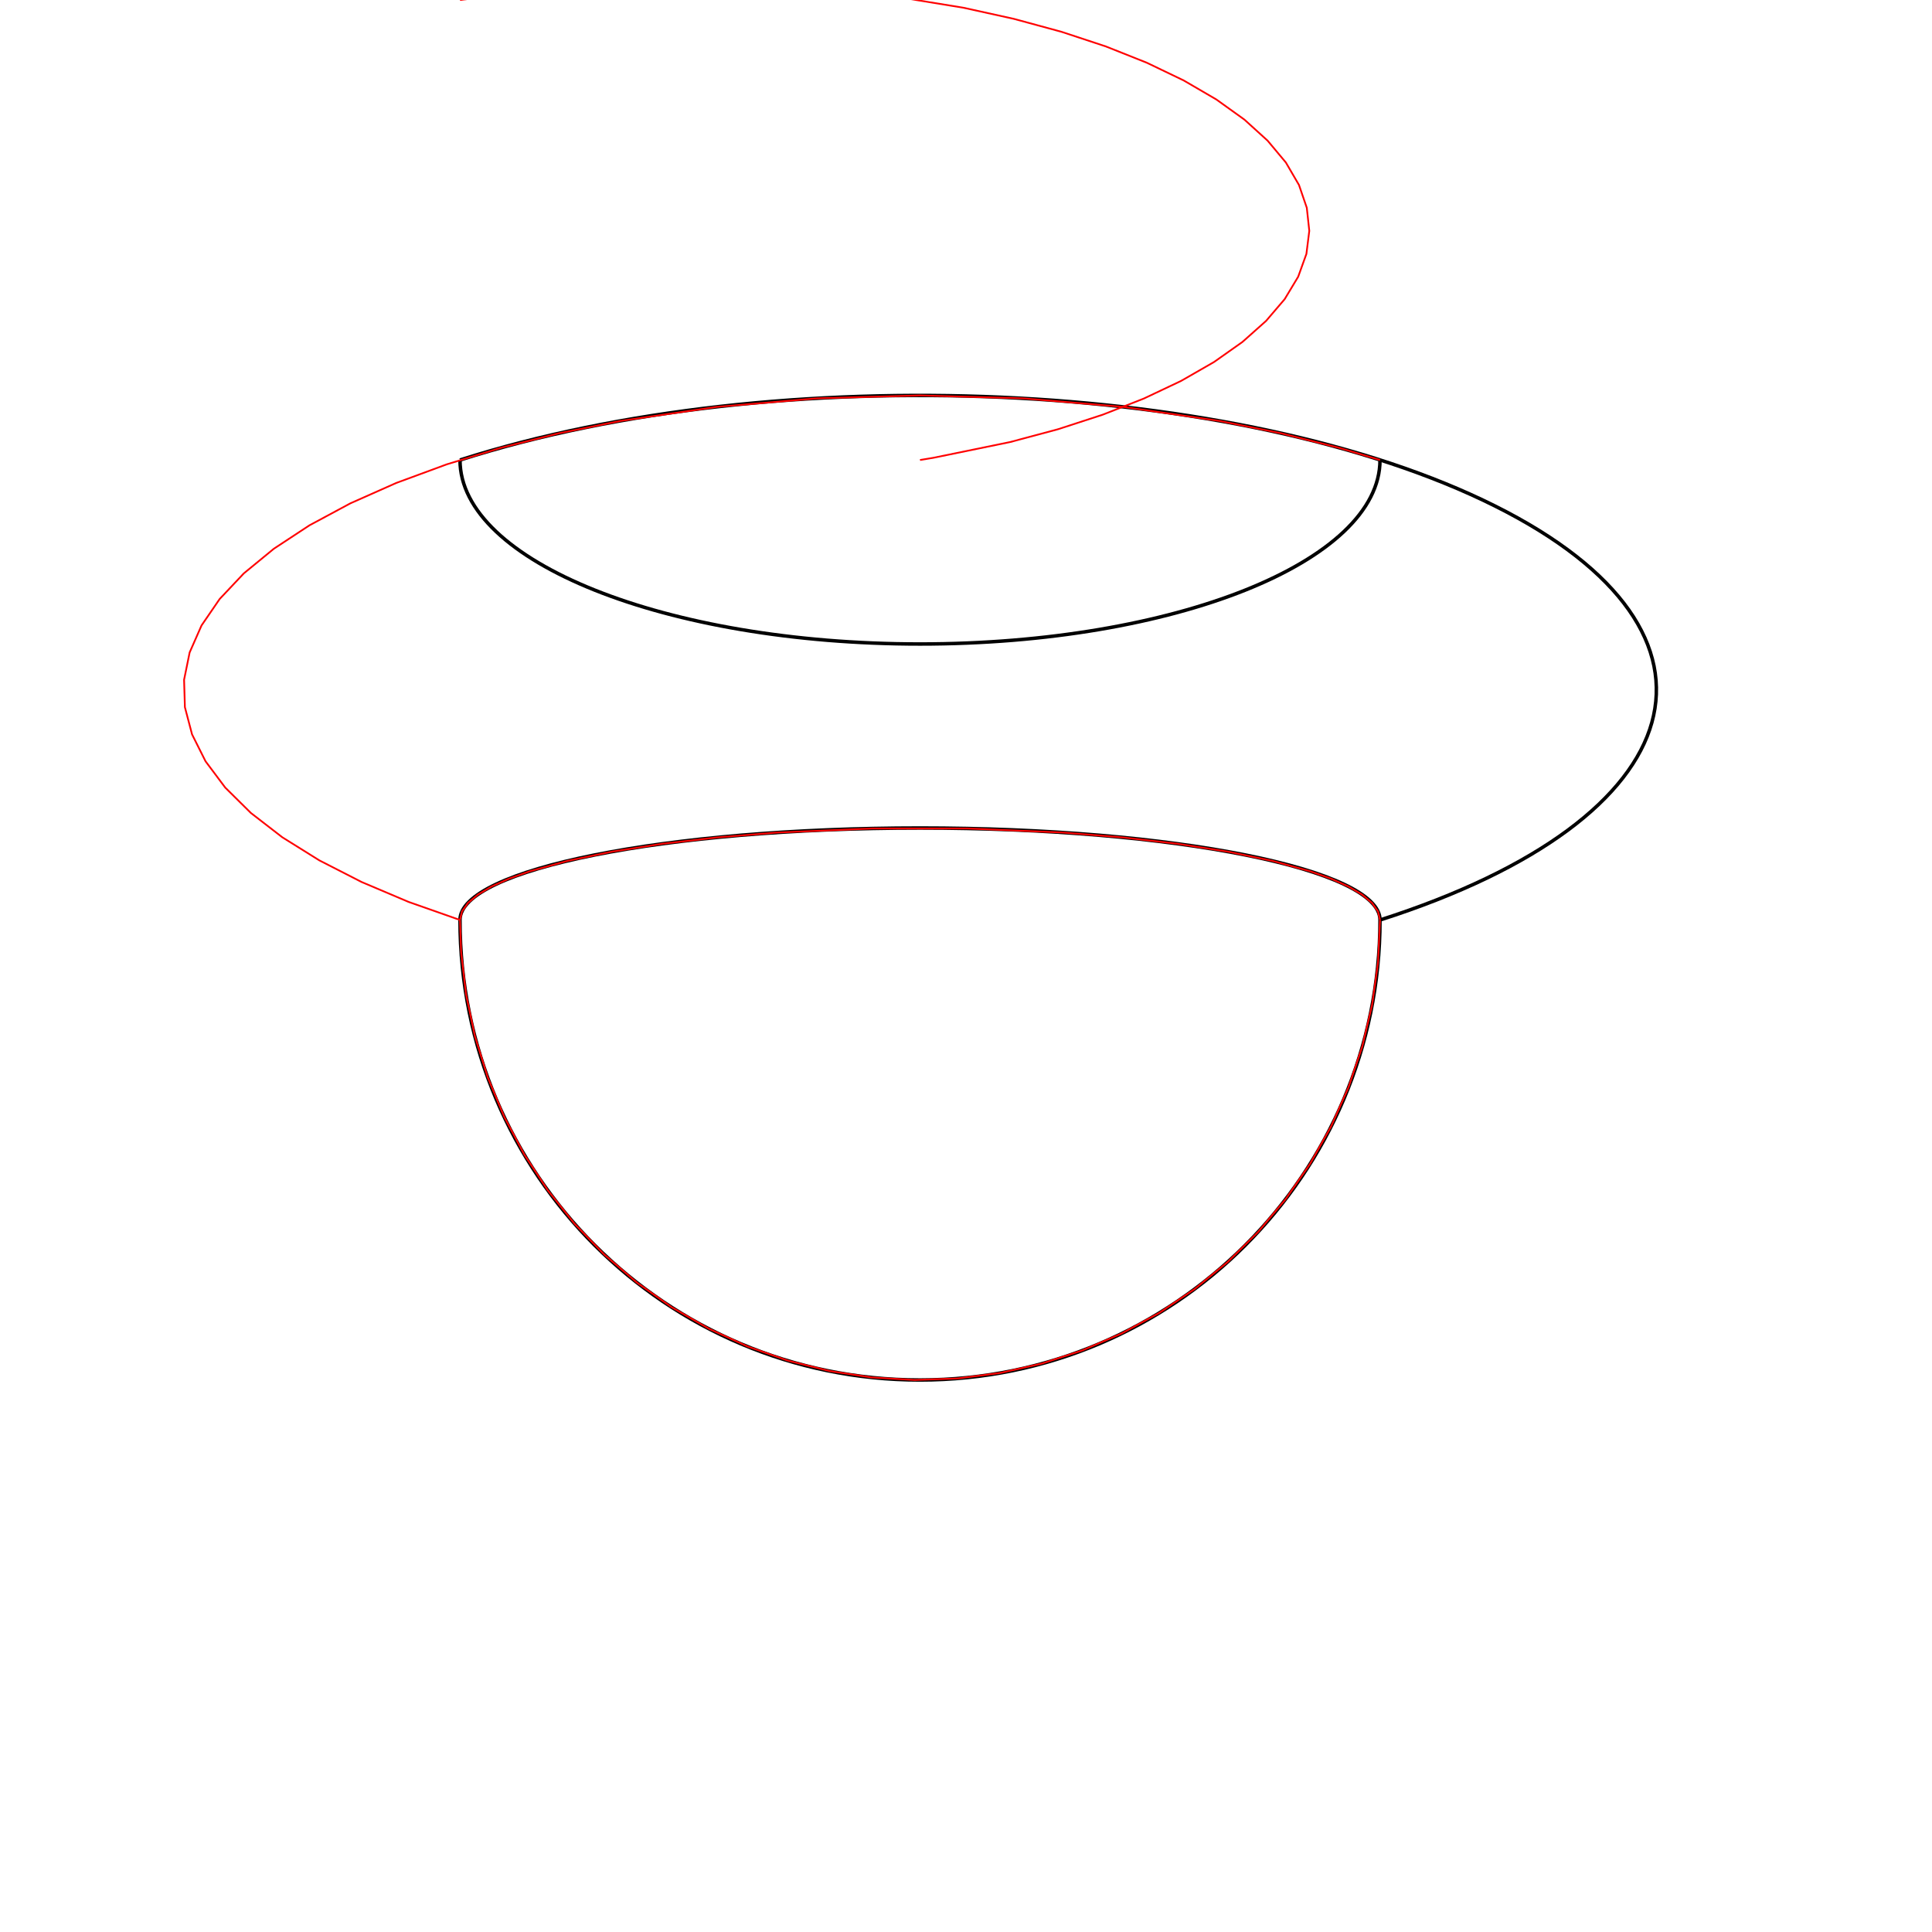
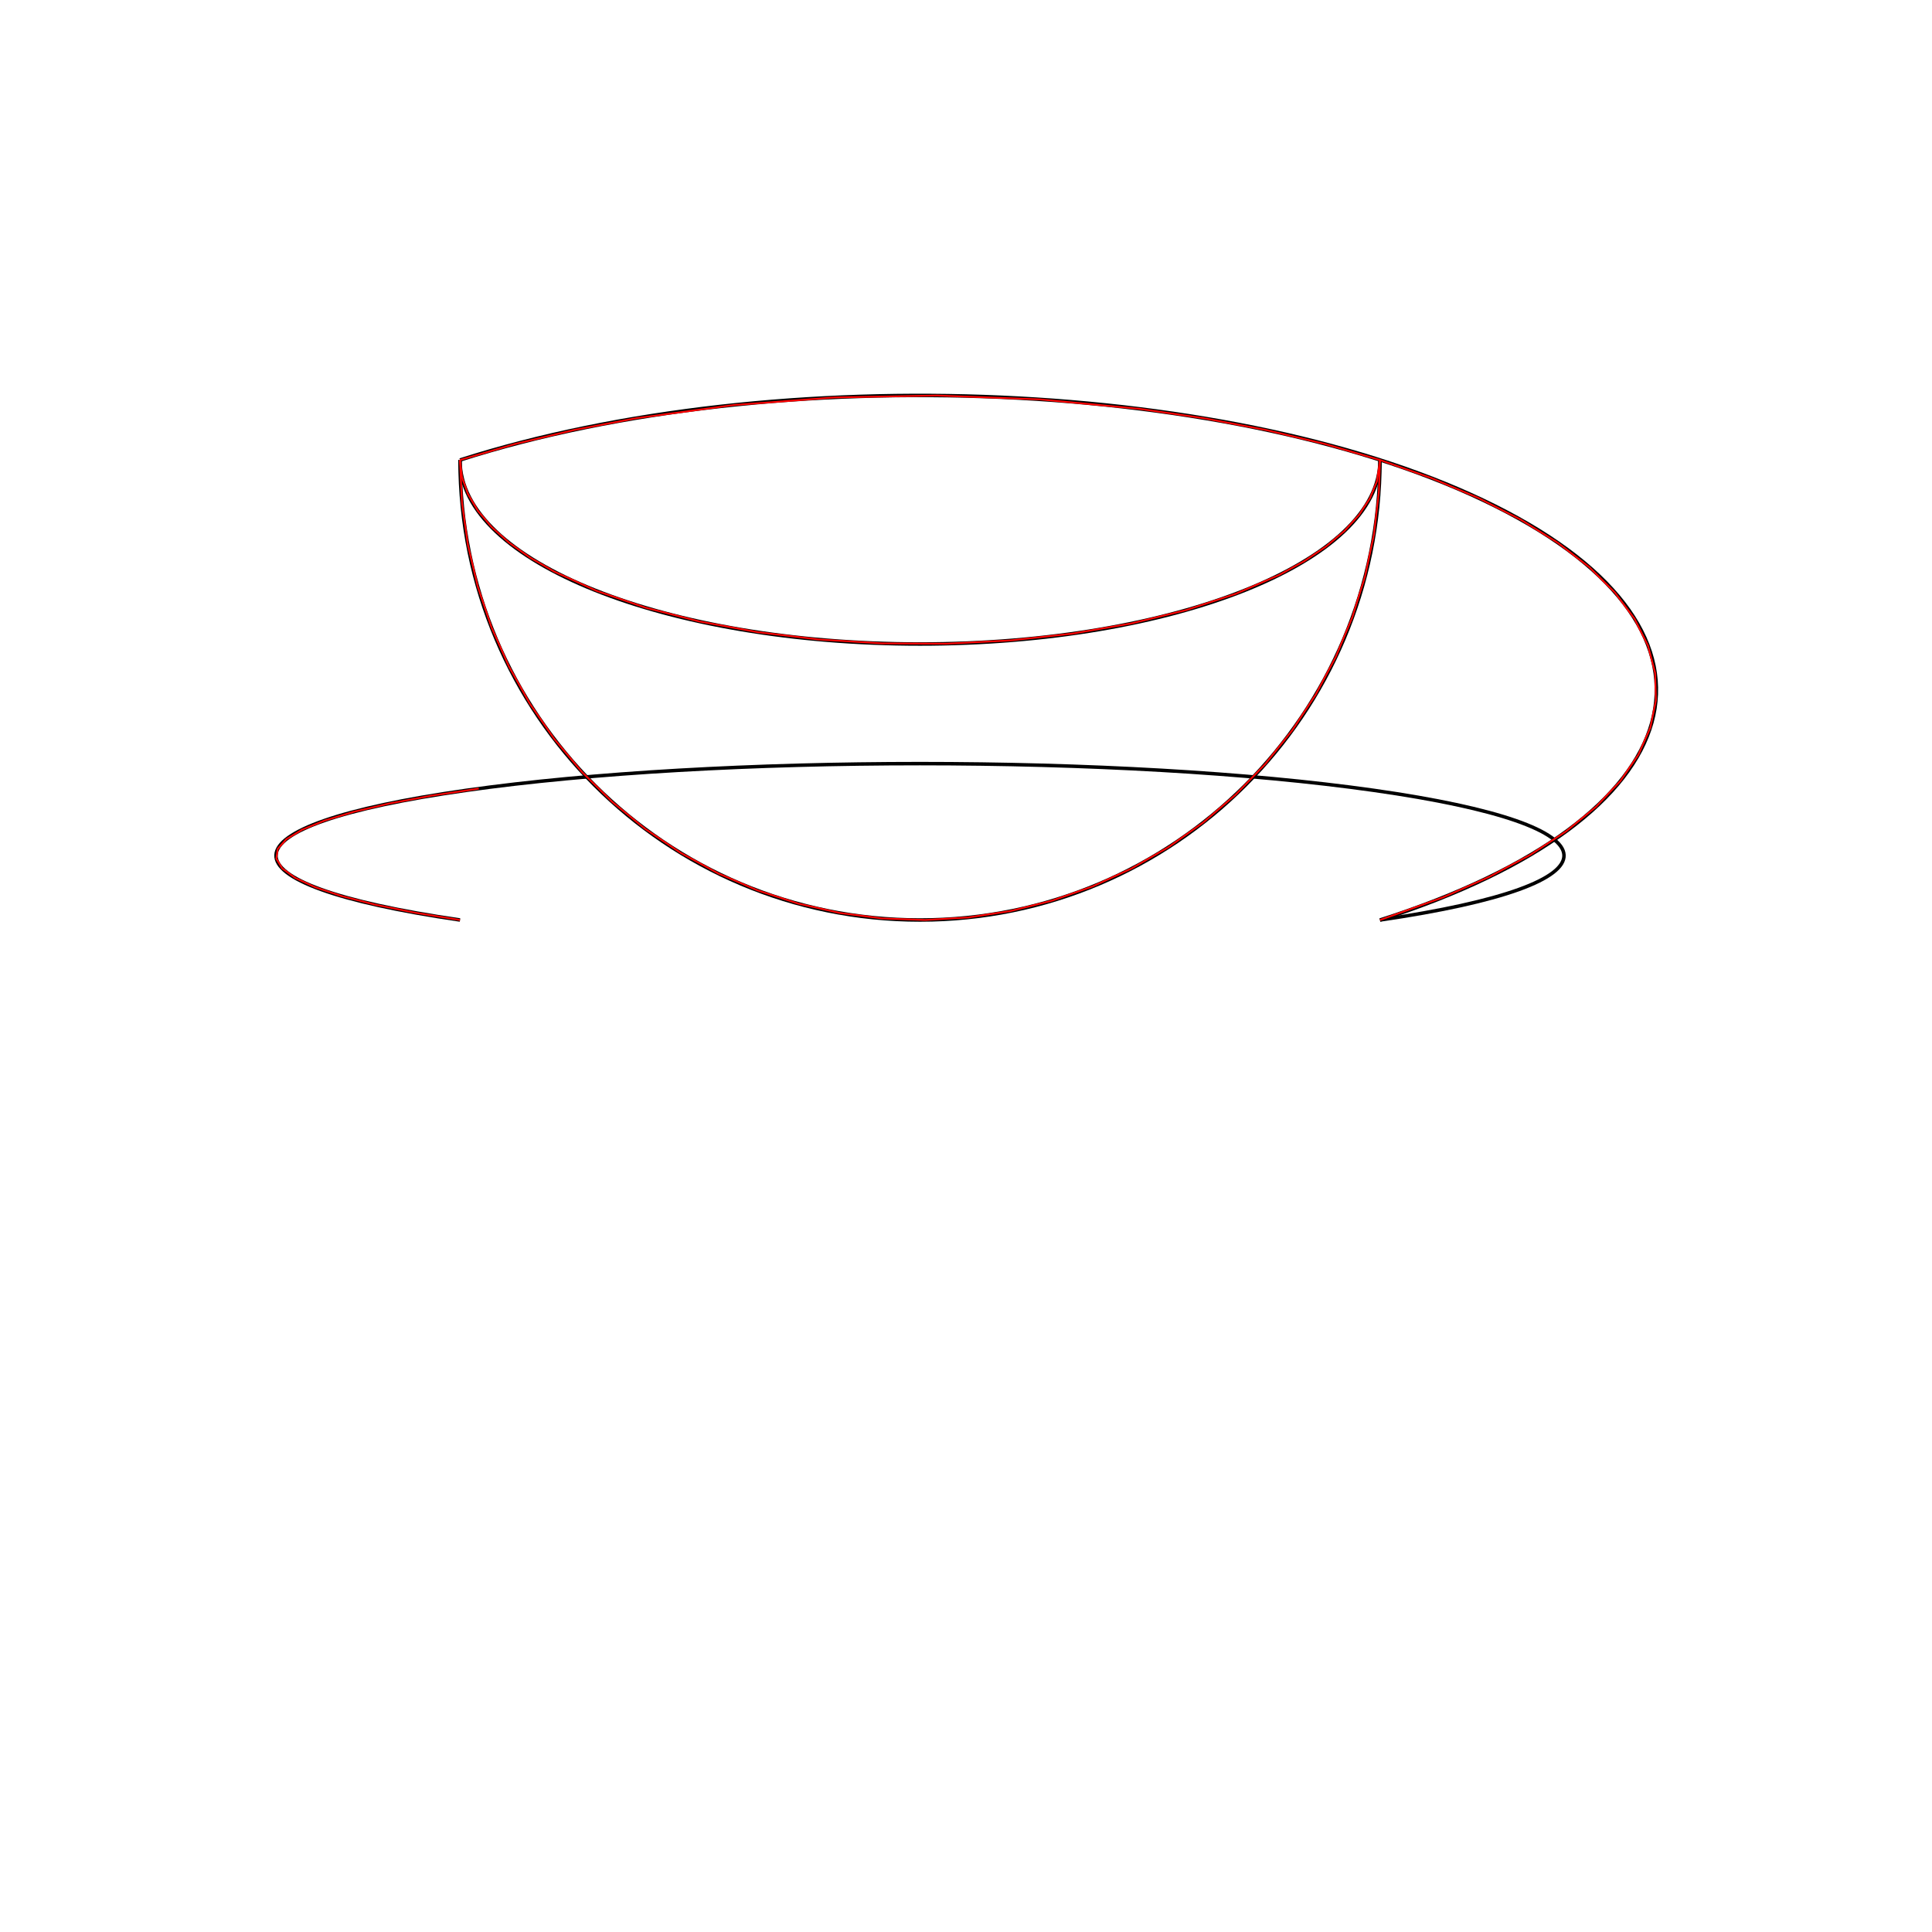
<svg xmlns="http://www.w3.org/2000/svg" width="210mm" height="210mm" viewBox="0 0 210 210" version="1.1" id="svg24">
  <defs id="defs18" />
  <g id="layer1">
-     <path d="M50 50 A 50 20 0 1 1 150 100" style="" fill="none" stroke="black" stroke-width="0.1mm" />
-     <path d="M50 100 A 50 10 0 1 1 150 100 50 50 0 1 1 50 100 " style="" fill="none" stroke="black" stroke-width="0.1mm" />
+     <path d="M50 50 A 50 20 0 1 1 150 100" visibility="visible" style="" fill="none" stroke="black" stroke-width="0.1mm" />
+     <path d="M50 100 A 70 10 0 1 1 150 100" visibility="visible" style="" fill="none" stroke="black" stroke-width="0.1mm" />
+     <path d="M50 100 A 50 10 0 1 1 150 100 50 50 0 1 1 50 100 " visibility="hidden" style="" fill="none" stroke="black" stroke-width="0.1mm" />
    <g id="layer1">
-       <path d="m 50,50 a 50,20 0 1 0 100,0" style="" id="path6" fill="none" stroke="black" stroke-width="0.1mm" />
+       <path d="m 50,50 a 50,20 0 1 0 100,0" visibility="visible" style="" id="path6" fill="none" stroke="black" stroke-width="0.1mm" />
+       <path d="m 50,50 a 50,50 0 1 0 100,0" visibility="visible" style="" id="path6" fill="none" stroke="black" stroke-width="0.1mm" />
    </g>
  </g>
  <g>
-     <path d="M50 100.0 L 44.407 98.033 L 39.296 95.866 L 34.71 93.519 L 30.689 91.011 L 27.268 88.365 L 24.478 85.603 L 22.341 82.749 L 20.876 79.828 L 20.097 76.865 L 20.009 73.887 L 20.614 70.917 L 21.907 67.983 L 23.875 65.11 L 26.503 62.323 L 29.767 59.645 L 33.639 57.1 L 38.086 54.71 L 43.069 52.496 L 48.545 50.477 L 54.466 48.67 L 60.781 47.091 L 67.436 45.754 L 77.929 44.226 L 88.851 43.296 L 99.99 42.984 L 111.13 43.295 L 122.053 44.224 L 132.546 45.751 L 139.202 47.087 L 145.518 48.666 L 150 50.0" fill="none" stroke="red" stroke-width="0.05mm" />
-     <path d="M50.0 100.0 L 50.216 99.071 L 50.864 98.149 L 51.937 97.244 L 53.426 96.362 L 55.318 95.512 L 57.598 94.701 L 61.698 93.572 L 66.543 92.569 L 72.04 91.71 L 78.081 91.012 L 84.549 90.489 L 94.774 90.055 L 105.226 90.055 L 115.451 90.489 L 121.919 91.012 L 127.96 91.71 L 133.457 92.569 L 138.302 93.572 L 142.402 94.701 L 144.682 95.512 L 146.574 96.362 L 148.063 97.244 L 149.136 98.149 L 149.784 99.071 L 150.0 100.0" fill="none" stroke="red" stroke-width="0.05mm" />
-     <path d="M150.0 100.0 L 149.784 104.647 L 149.136 109.255 L 148.063 113.782 L 146.574 118.19 L 144.682 122.44 L 142.402 126.496 L 139.756 130.323 L 136.765 133.887 L 133.457 137.157 L 129.858 140.106 L 126.001 142.708 L 121.919 144.94 L 117.647 146.782 L 113.222 148.22 L 108.682 149.24 L 104.068 149.834 L 99.418 149.997 L 94.774 149.726 L 90.174 149.025 L 85.66 147.899 L 81.27 146.359 L 77.042 144.418 L 73.012 142.091 L 69.217 139.401 L 65.688 136.369 L 62.456 133.022 L 59.549 129.389 L 56.993 125.502 L 54.808 121.394 L 53.015 117.101 L 51.629 112.66 L 50.662 108.109 L 50.122 103.488 L 50.0 100.0" fill="none" stroke="red" stroke-width="0.05mm" />
-     <path d="M50.0 0.0 L 58.942 -1.148 L 68.196 -1.788 L 77.582 -1.906 L 86.919 -1.5 L 96.023 -0.579 L 104.718 0.84 L 110.204 2.05 L 115.384 3.458 L 120.215 5.053 L 124.655 6.82 L 128.664 8.745 L 132.209 10.811 L 135.259 12.999 L 137.787 15.292 L 139.771 17.668 L 141.194 20.108 L 142.044 22.59 L 142.314 25.093 L 142.001 27.596 L 141.108 30.076 L 139.642 32.511 L 137.617 34.882 L 135.049 37.168 L 131.962 39.348 L 128.381 41.403 L 124.339 43.317 L 119.869 45.072 L 115.01 46.653 L 109.805 48.047 L 101.448 49.761 L 100.0 50.0" fill="none" stroke="red" stroke-width="0.05mm" />
+     <path d="M50 50.0 L 56.026 48.249 L 62.432 46.73 L 69.164 45.456 L 79.744 44.027 L 90.718 43.2 L 101.872 42.993 L 112.99 43.409 L 123.855 44.439 L 130.853 45.459 L 137.585 46.734 L 143.99 48.253 L 150.015 50.005 L 155.607 51.973 L 160.717 54.14 L 165.302 56.487 L 169.321 58.996 L 172.74 61.642 L 175.529 64.404 L 177.664 67.258 L 179.127 70.179 L 179.904 73.142 L 179.99 76.121 L 179.383 79.09 L 178.089 82.024 L 176.119 84.897 L 173.489 87.684 L 170.224 90.362 L 166.35 92.906 L 161.902 95.295 L 156.918 97.509 L 150 100.0" fill="none" stroke="red" stroke-width="0.05mm" />
+     <path d="M50 100.0 L 45.094 99.204 L 40.805 98.339 L 37.182 97.414 L 34.265 96.439 L 32.087 95.425 L 30.672 94.384 L 30.037 93.328 L 30.189 92.268 L 31.125 91.216 L 32.836 90.184 L 35.301 89.184 L 38.495 88.227 L 42.379 87.323 L 46.912 86.484 L 52.041 85.717" fill="none" stroke="red" stroke-width="0.05mm" />
+     <path d="M50.0 50.0 L 50.216 51.859 L 50.864 53.702 L 51.937 55.513 L 53.426 57.276 L 55.318 58.976 L 57.598 60.598 L 60.244 62.129 L 64.851 64.224 L 70.142 66.042 L 76.014 67.549 L 82.353 68.713 L 89.036 69.513 L 95.932 69.934 L 102.907 69.966 L 109.826 69.61 L 116.553 68.872 L 122.958 67.767 L 128.917 66.316 L 134.312 64.547 L 139.04 62.496 L 141.774 60.99 L 144.147 59.389 L 146.138 57.707 L 147.729 55.959 L 148.907 54.158 L 149.662 52.322 L 150.0 50.0" fill="none" stroke="red" stroke-width="0.05mm" />
+     <path d="M50.0 50.0 L 50.216 54.647 L 50.864 59.255 L 51.937 63.782 L 53.426 68.19 L 55.318 72.44 L 57.598 76.496 L 60.244 80.323 L 63.235 83.887 L 66.543 87.157 L 70.142 90.106 L 73.999 92.708 L 78.081 94.94 L 82.353 96.782 L 86.778 98.22 L 91.318 99.24 L 95.932 99.834 L 100.582 99.997 L 105.226 99.726 L 109.826 99.025 L 114.34 97.899 L 118.73 96.359 L 122.958 94.418 L 126.988 92.091 L 130.783 89.401 L 134.312 86.369 L 137.544 83.022 L 140.451 79.389 L 143.007 75.502 L 145.192 71.394 L 146.985 67.101 L 148.371 62.66 L 149.338 58.109 L 149.878 53.488 L 150.0 50.0" fill="none" stroke="red" stroke-width="0.05mm" />
  </g>
</svg>
